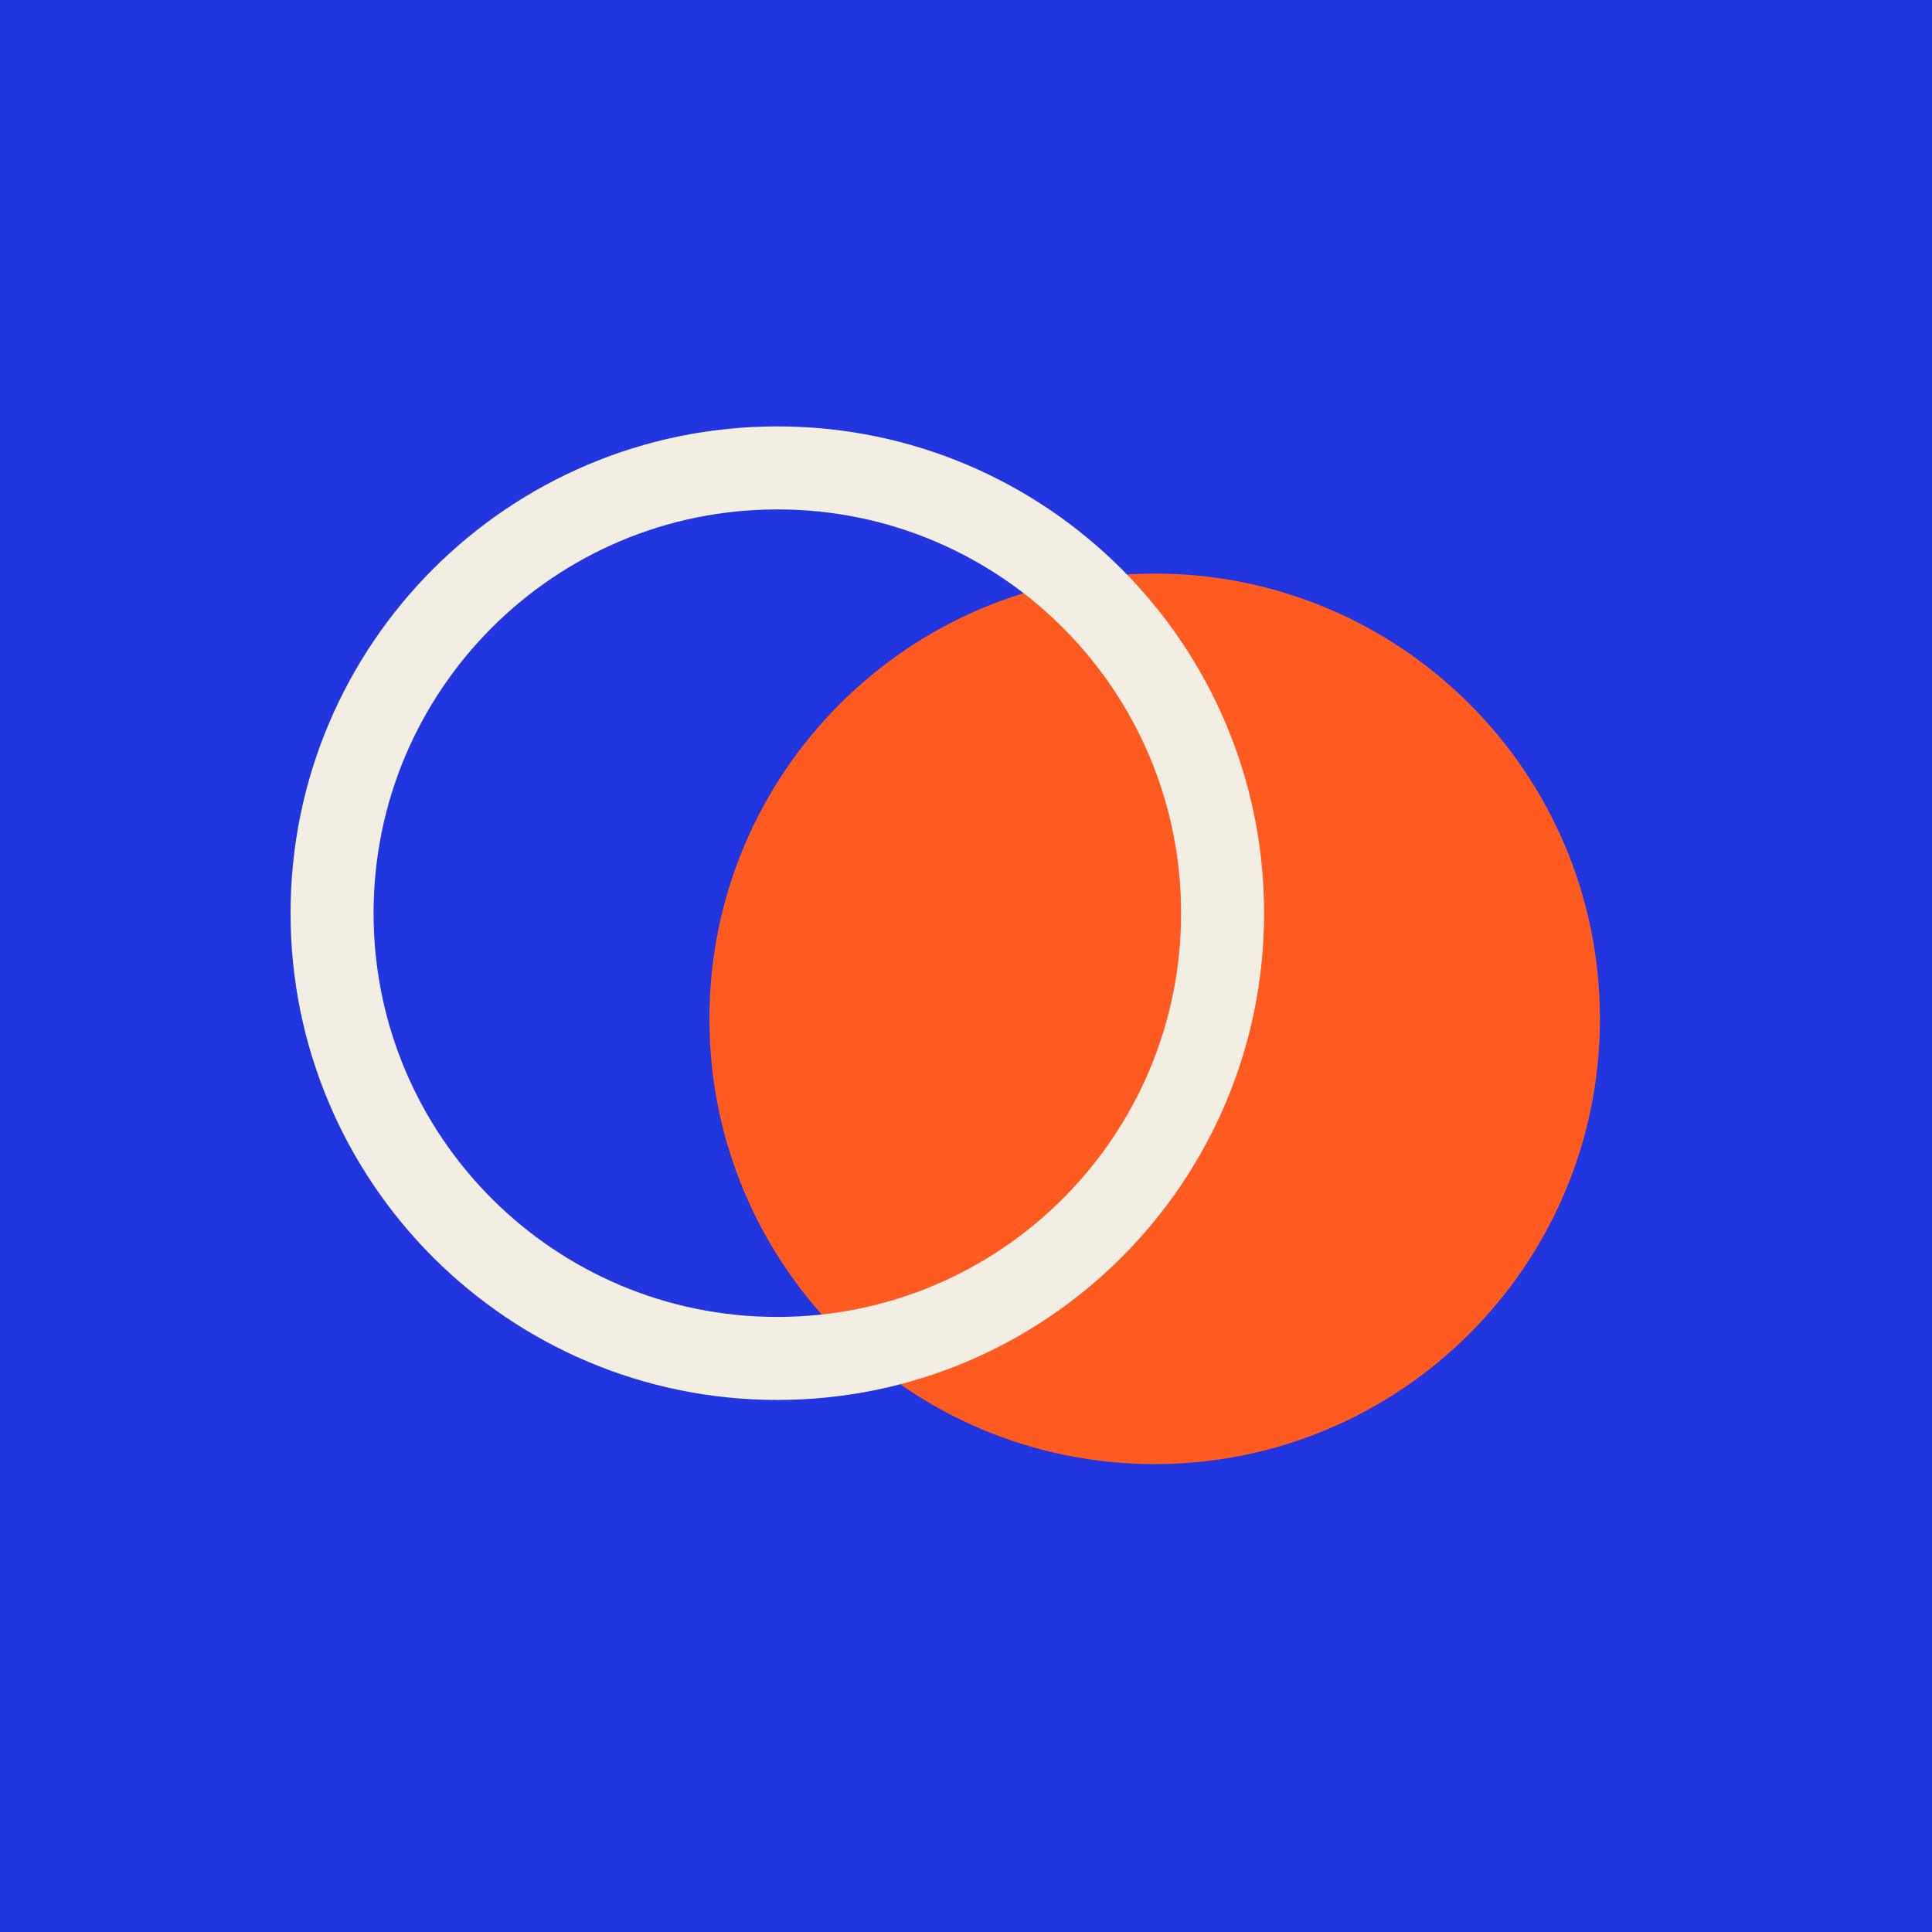
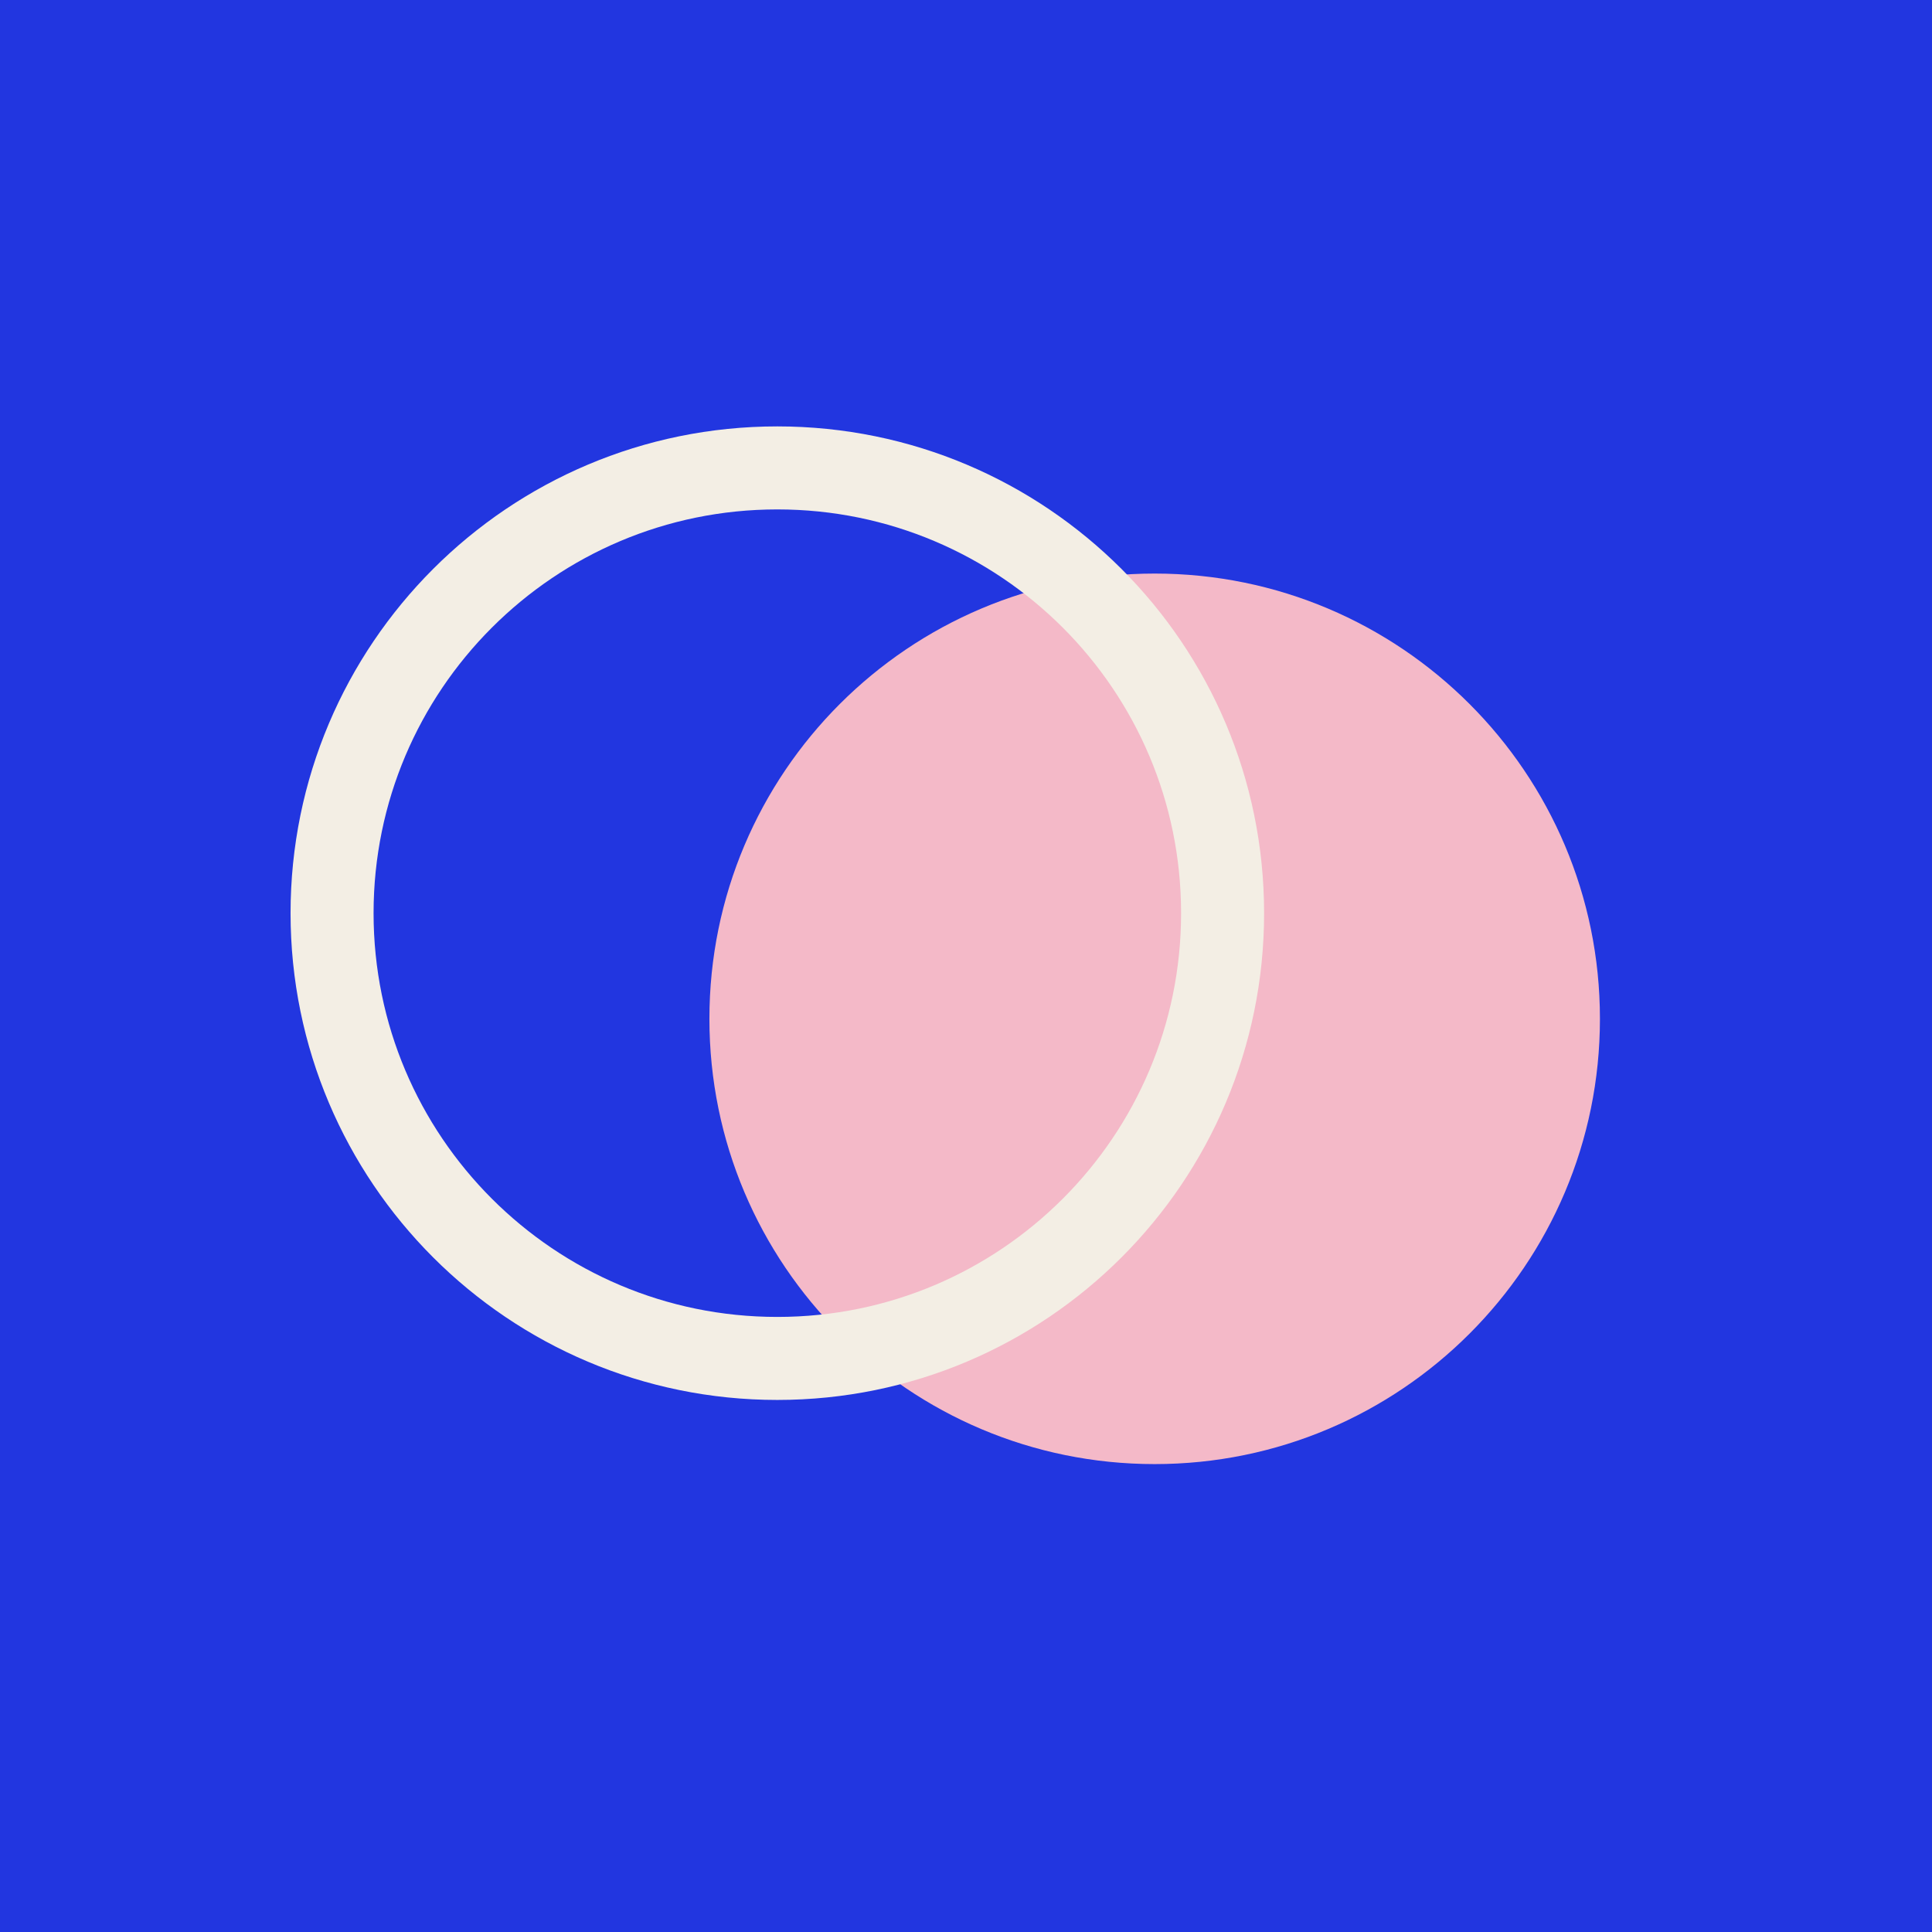
<svg xmlns="http://www.w3.org/2000/svg" viewBox="0 0 512 512">
  <rect width="512" height="512" fill="#2236e0" />
  <g transform="translate(0 0) scale(1)">
-     <circle cx="306" cy="270" r="118" fill="#ff5a1f" />
+     <circle cx="306" cy="270" r="118" fill="#f4b9c8" />
    <circle cx="206" cy="242" r="118" fill="none" stroke="#f3eee4" stroke-width="22" />
  </g>
</svg>
